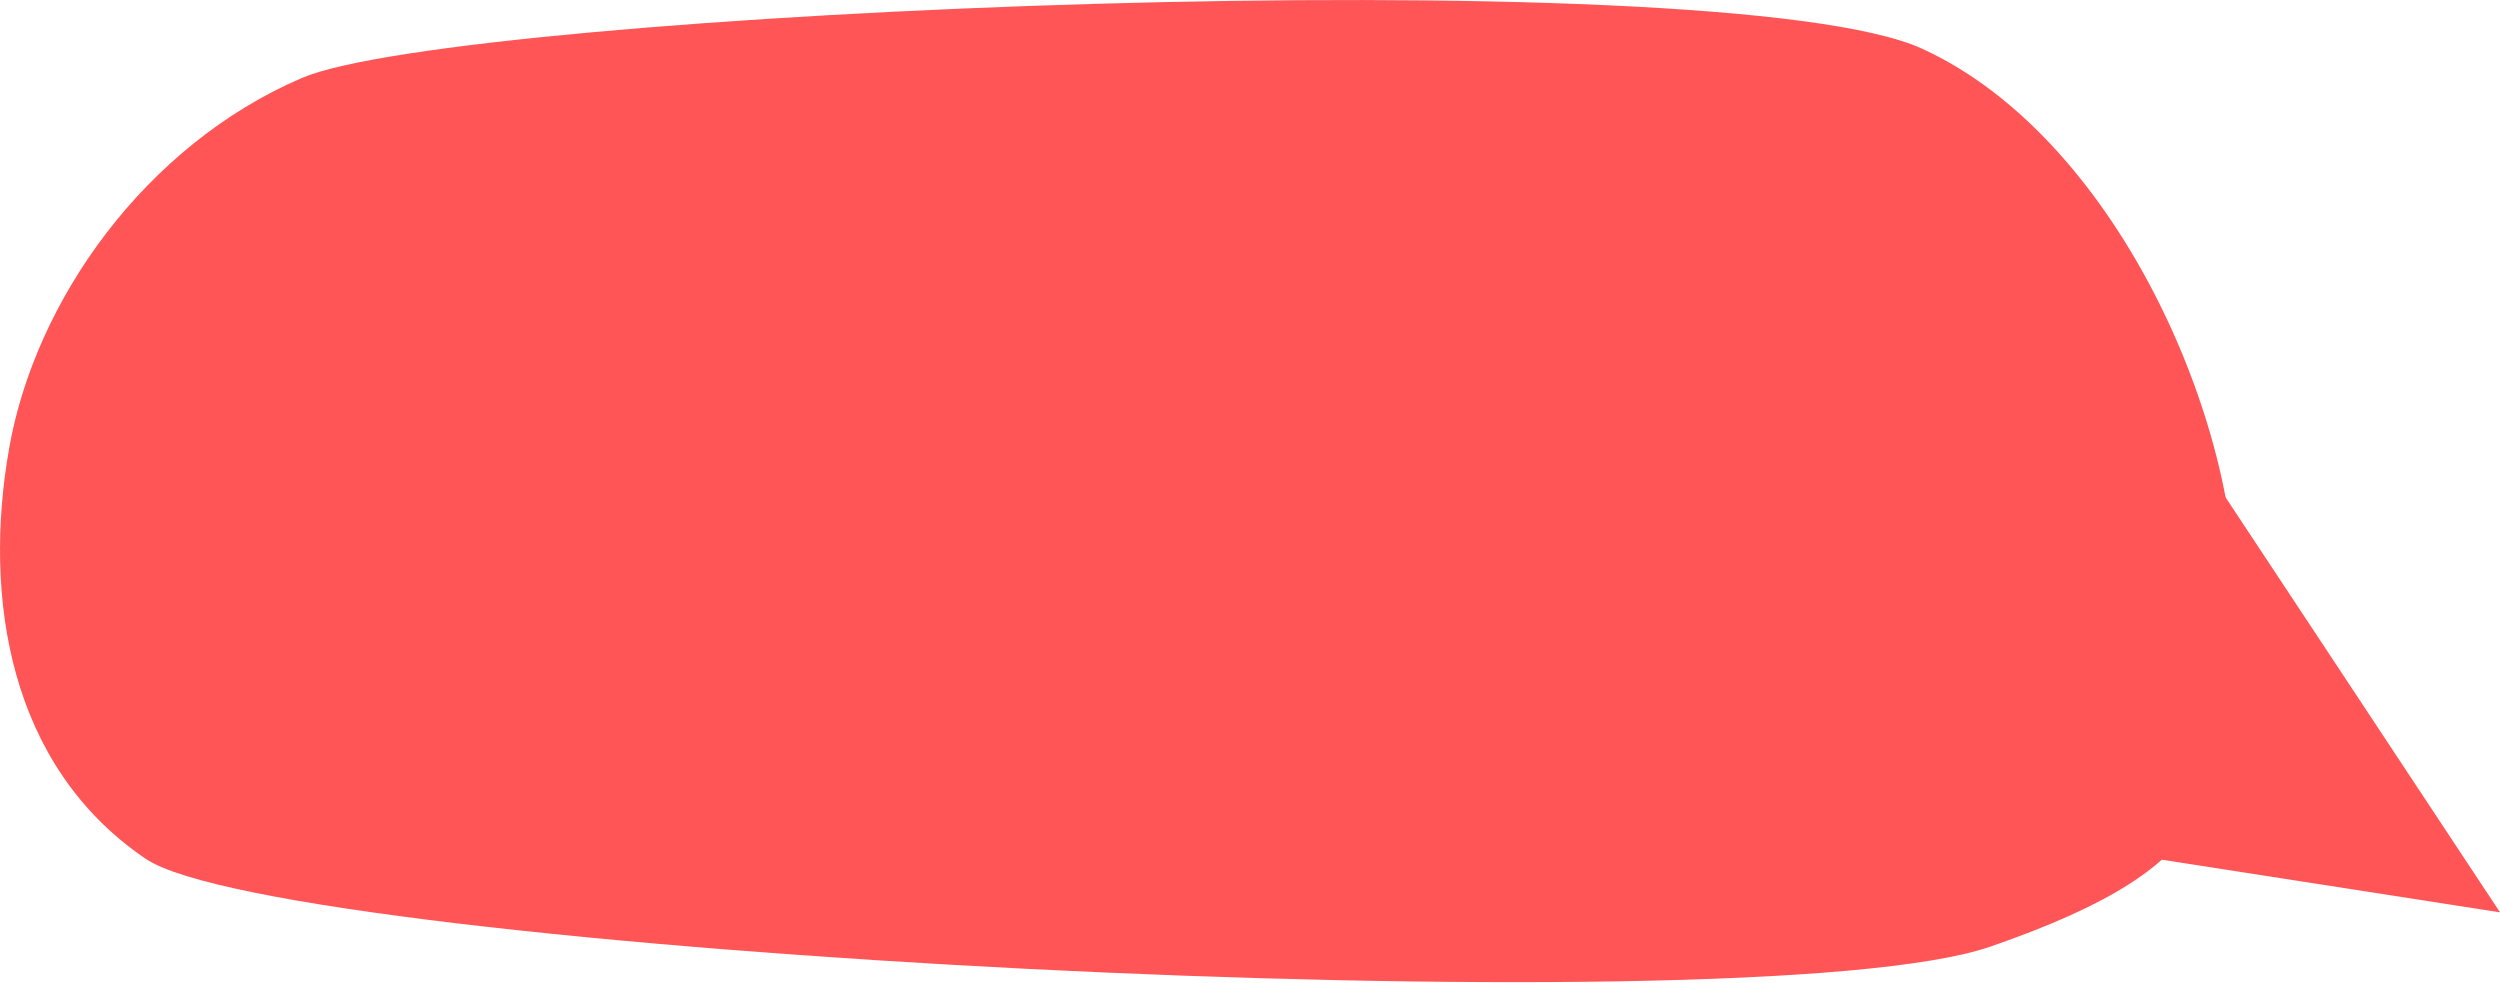
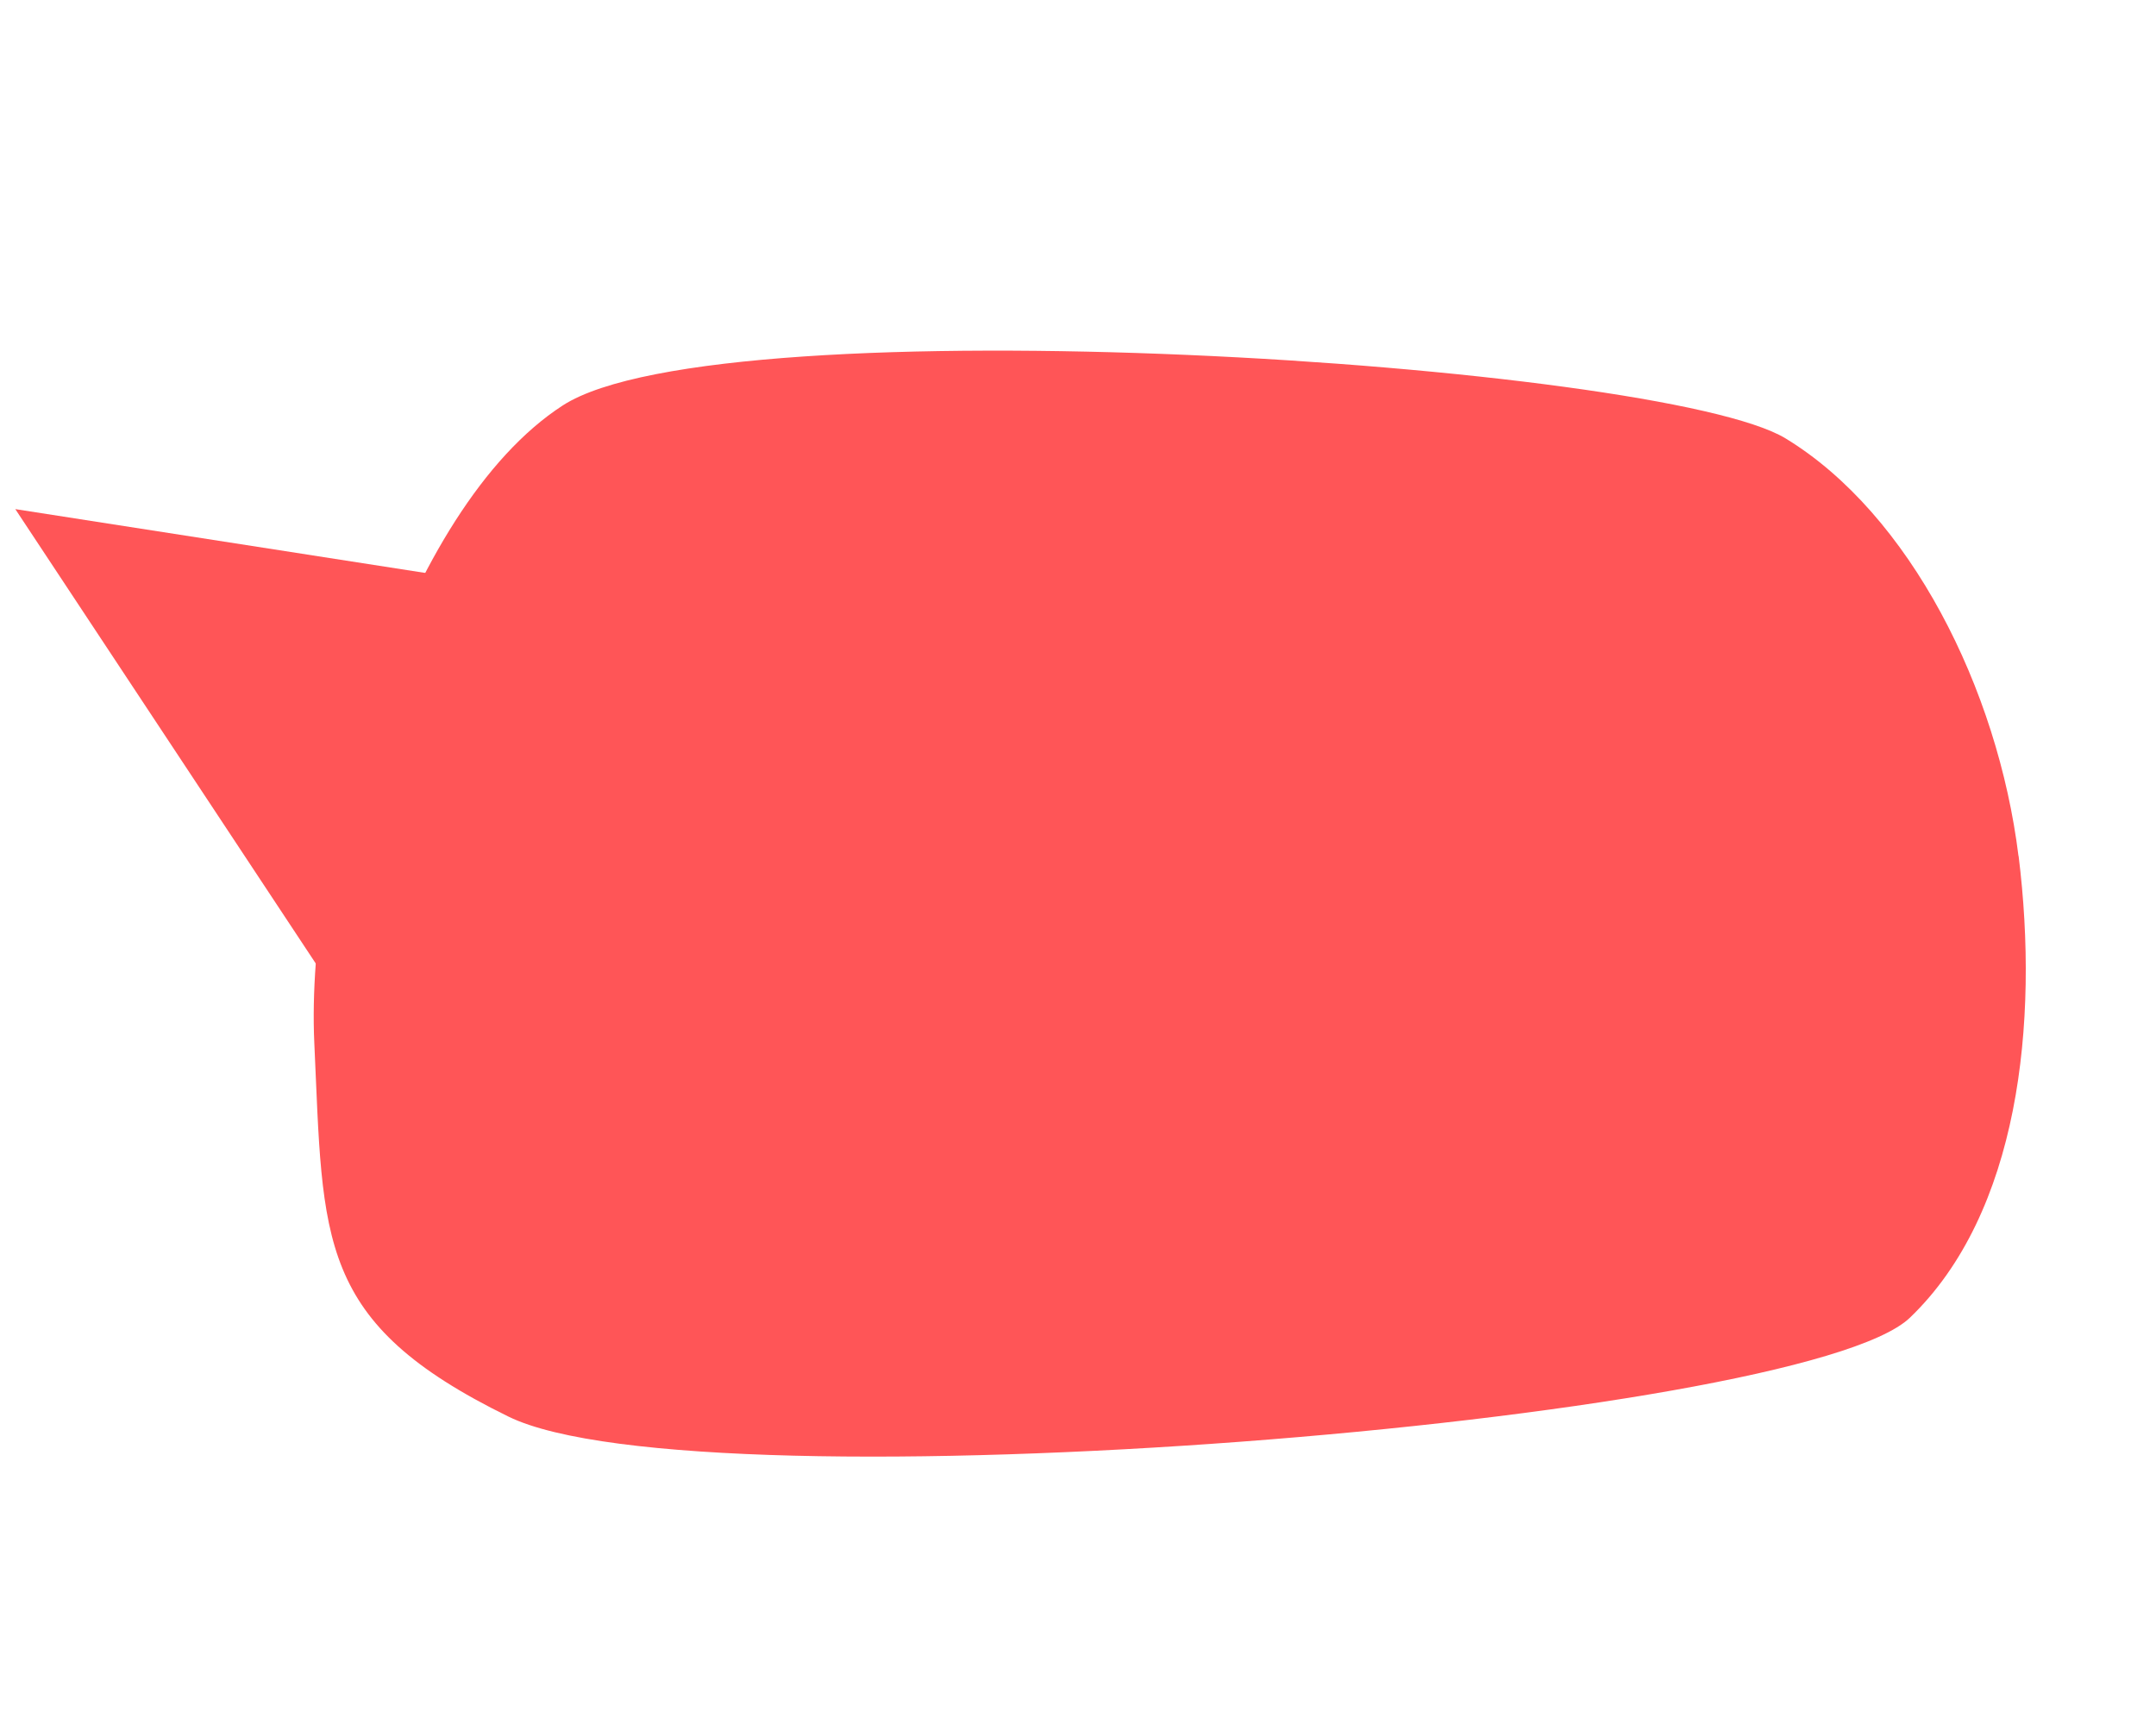
- <svg xmlns="http://www.w3.org/2000/svg" width="22.454mm" height="8.821mm" viewBox="0 0 22.454 8.821" version="1.1" id="svg674">
+ <svg xmlns="http://www.w3.org/2000/svg" width="17.198mm" height="13.758mm" viewBox="0 0 17.198 13.758" version="1.1" id="svg674" xml:space="preserve">
  <defs id="defs671" />
-   <g id="layer1" transform="translate(18.66529,-165.7707)">
-     <path style="fill:#ff5557;fill-opacity:1;stroke:none;stroke-width:0.529" d="m -18.584,169.802 c 0.233,-1.334 1.225,-2.728 2.63,-3.331 1.404,-0.603 12.754,-1.085 14.552,-0.263 1.798,0.822 2.908,3.503 2.805,5.084 -0.103,1.581 -0.016,2.228 -2.192,2.981 -2.176,0.753 -15.339,0.044 -16.568,-0.789 -1.229,-0.833 -1.461,-2.348 -1.227,-3.682 z" id="path24737" />
-     <path style="fill:#ff5557;fill-opacity:1;stroke-width:0.529" d="m 0.606,169.152 3.183,4.813 -6.695,-1.042 z" id="path24739" />
+   <g id="layer1" transform="translate(30.25467,-206.9228)">
+     <rect style="fill:none;fill-opacity:1;stroke:none;stroke-width:0.265;stroke-dasharray:none" id="rect31971" width="17.198" height="13.758" x="-30.255" y="206.923" />
+     <g id="g33530" transform="translate(-11.46753,43.94852)">
+       <path style="fill:#ff5557;fill-opacity:1;stroke:none;stroke-width:0.529" d="m -2.686,169.802 c -0.165,-1.334 -0.866,-2.728 -1.858,-3.331 -0.992,-0.603 -8.483,-1.085 -9.754,-0.263 -1.271,0.822 -2.055,3.503 -1.982,5.084 0.073,1.581 0.011,2.228 1.549,2.981 1.538,0.753 10.31,0.044 11.179,-0.789 0.868,-0.833 1.032,-2.348 0.867,-3.682 z" id="path24737" />
+       <path style="fill:#ff5557;fill-opacity:1;stroke-width:0.529" d="m -15.482,171.848 -3.183,-4.813 6.695,1.042 z" id="path24739" />
+     </g>
  </g>
</svg>
